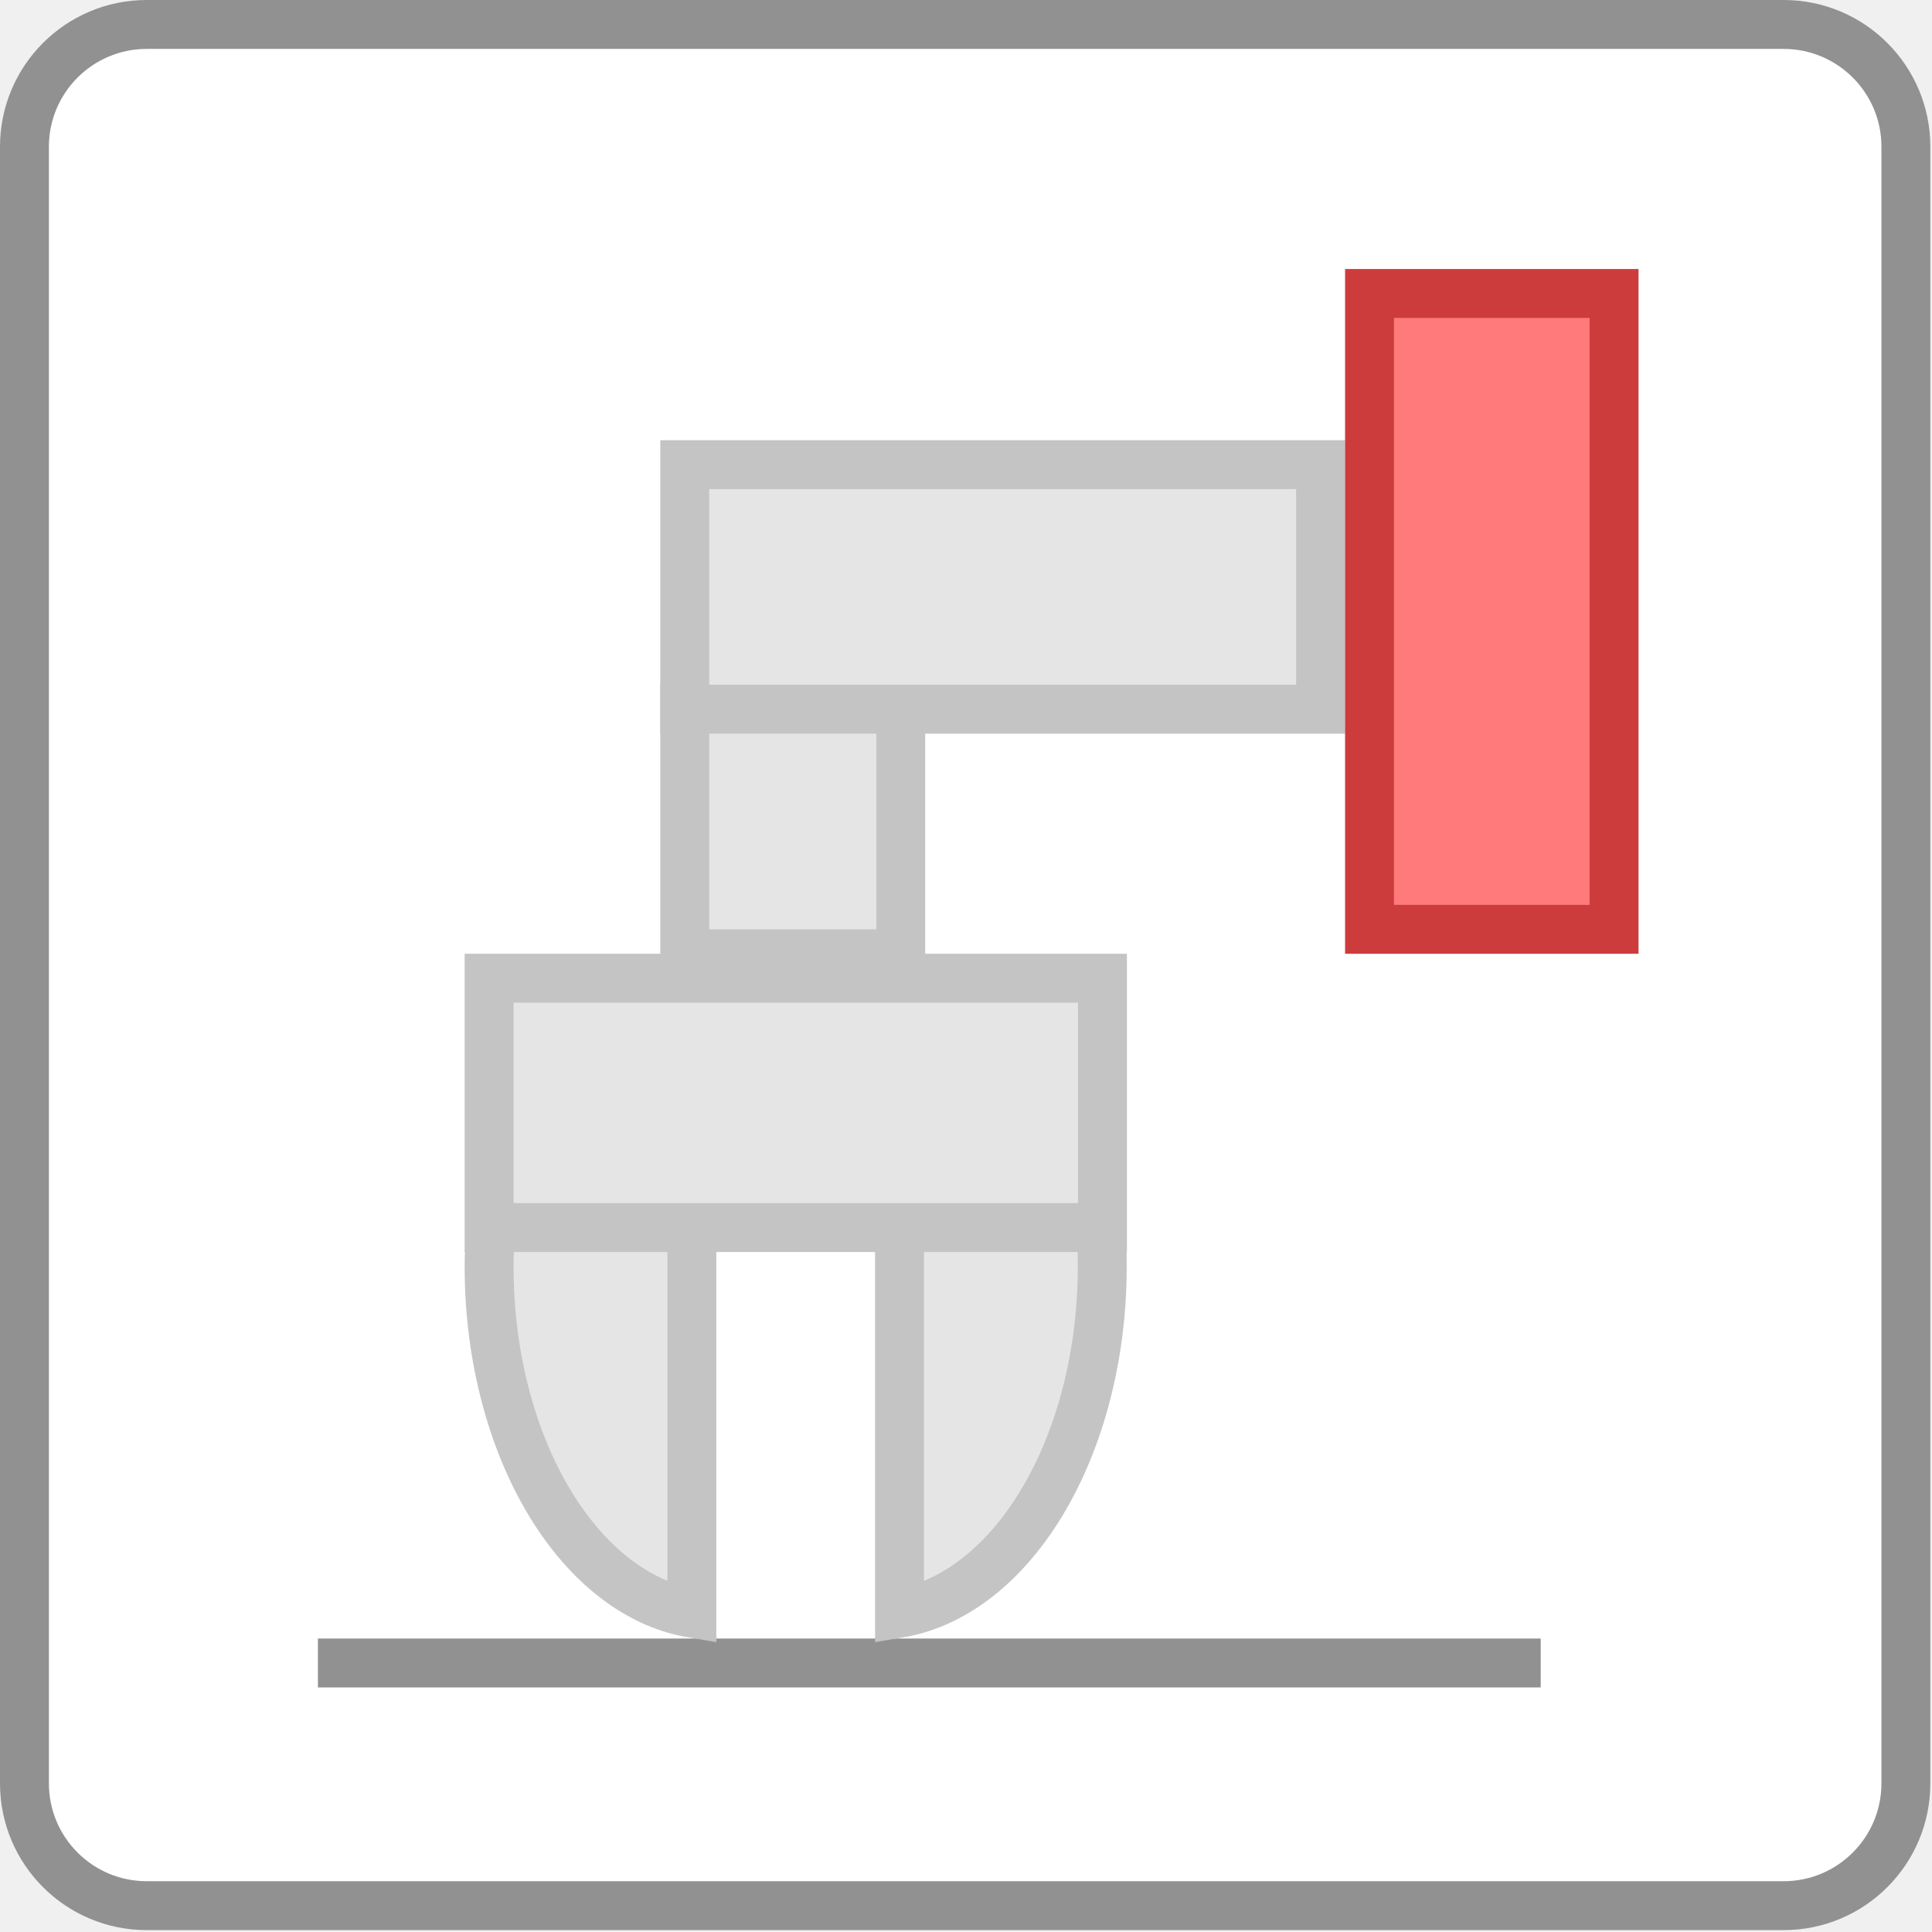
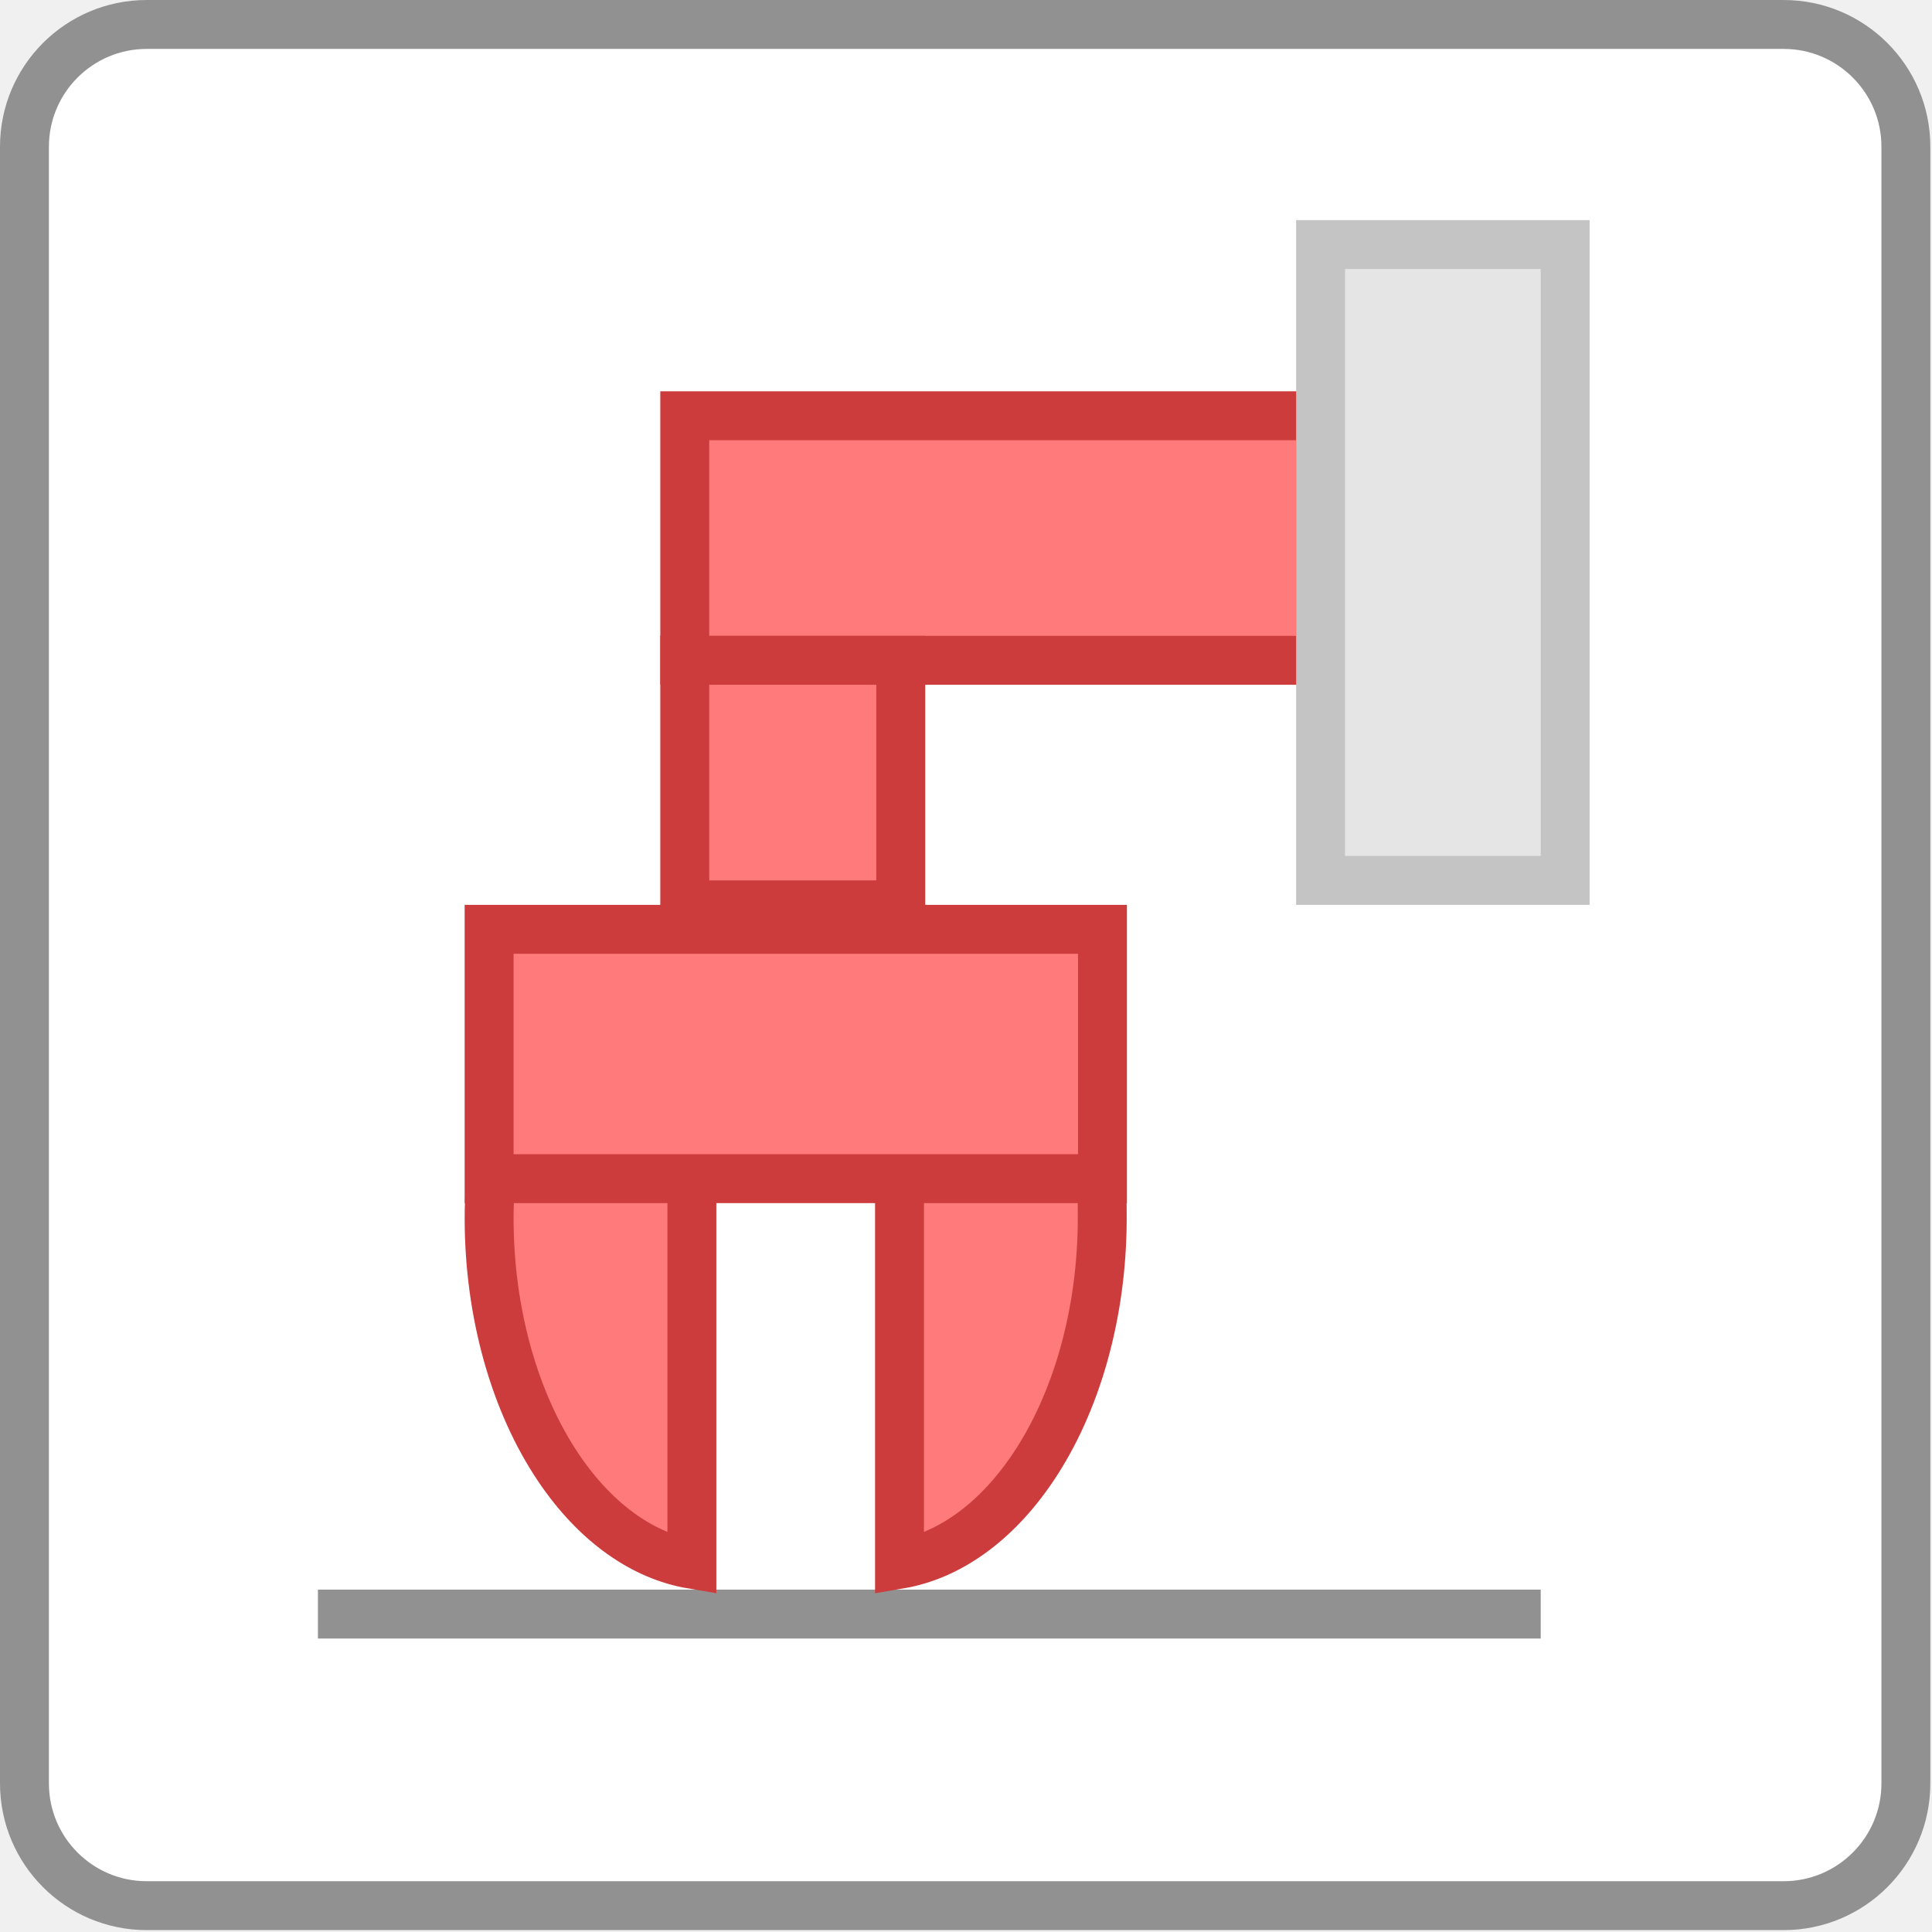
<svg xmlns="http://www.w3.org/2000/svg" width="79" height="79" viewBox="0 0 79 79" fill="none">
  <rect x="1" y="1" width="76.932" height="76.923" rx="5" fill="white" stroke="#919191" stroke-width="2" />
-   <line x1="13" y1="68" x2="63" y2="68" stroke="#919191" stroke-width="2" />
-   <path d="M28.291 65.964C26.317 65.629 24.382 64.305 22.843 62.025C21.043 59.358 20 55.684 20 51.805C20 48.063 21.185 46.023 23.078 43.218C23.956 41.918 24.902 41.132 25.898 40.661C26.63 40.315 27.423 40.122 28.291 40.043V51.805V65.964Z" fill="#E5E5E5" stroke="#C4C4C4" stroke-width="2" />
-   <path d="M36.781 40.013C39.242 40.087 41.667 40.521 43.076 42.608C44.825 45.199 45.071 47.783 45.071 51.805C45.071 55.684 44.028 59.358 42.228 62.024C40.689 64.305 38.754 65.629 36.781 65.964V51.805L36.781 40.013Z" fill="#E5E5E5" stroke="#C4C4C4" stroke-width="2" />
-   <path d="M20 40H45.08V50.195H20V40Z" fill="#E5E5E5" stroke="#C4C4C4" stroke-width="2" />
-   <path d="M28 19H54V29H28V19Z" fill="#E5E5E5" stroke="#C4C4C4" stroke-width="2" />
-   <path d="M28 29H36.832V39H28V29Z" fill="#E5E5E5" stroke="#C4C4C4" stroke-width="2" />
-   <path d="M56 38V12H66V38H56Z" fill="#FF7A7A" stroke="#CD3C3C" stroke-width="2" />
+   <line x1="13" y1="66" x2="63" y2="66" stroke="#919191" stroke-width="2" />
+   <path d="M28.291 63.964C26.317 63.629 24.382 62.305 22.843 60.025C21.043 57.358 20 53.684 20 49.805C20 46.063 21.185 44.023 23.078 41.218C23.956 39.918 24.902 39.132 25.898 38.661C26.63 38.315 27.423 38.122 28.291 38.043V49.805V63.964Z" fill="#FF7A7A" stroke="#CD3C3C" stroke-width="2" />
+   <path d="M36.781 38.013C39.242 38.087 41.667 38.521 43.076 40.608C44.825 43.199 45.071 45.783 45.071 49.805C45.071 53.684 44.028 57.358 42.228 60.024C40.689 62.305 38.754 63.629 36.781 63.964V49.805L36.781 38.013Z" fill="#FF7A7A" stroke="#CD3C3C" stroke-width="2" />
+   <path d="M20 38H45.08V48.195H20V38Z" fill="#FF7A7A" stroke="#CD3C3C" stroke-width="2" />
+   <path d="M28 17H54V27H28V17Z" fill="#FF7A7A" stroke="#CD3C3C" stroke-width="2" />
+   <path d="M28 27H36.832V37H28V27Z" fill="#FF7A7A" stroke="#CD3C3C" stroke-width="2" />
+   <path d="M54 36V10H64V36H54Z" fill="#E5E5E5" stroke="#C4C4C4" stroke-width="2" />
</svg>
